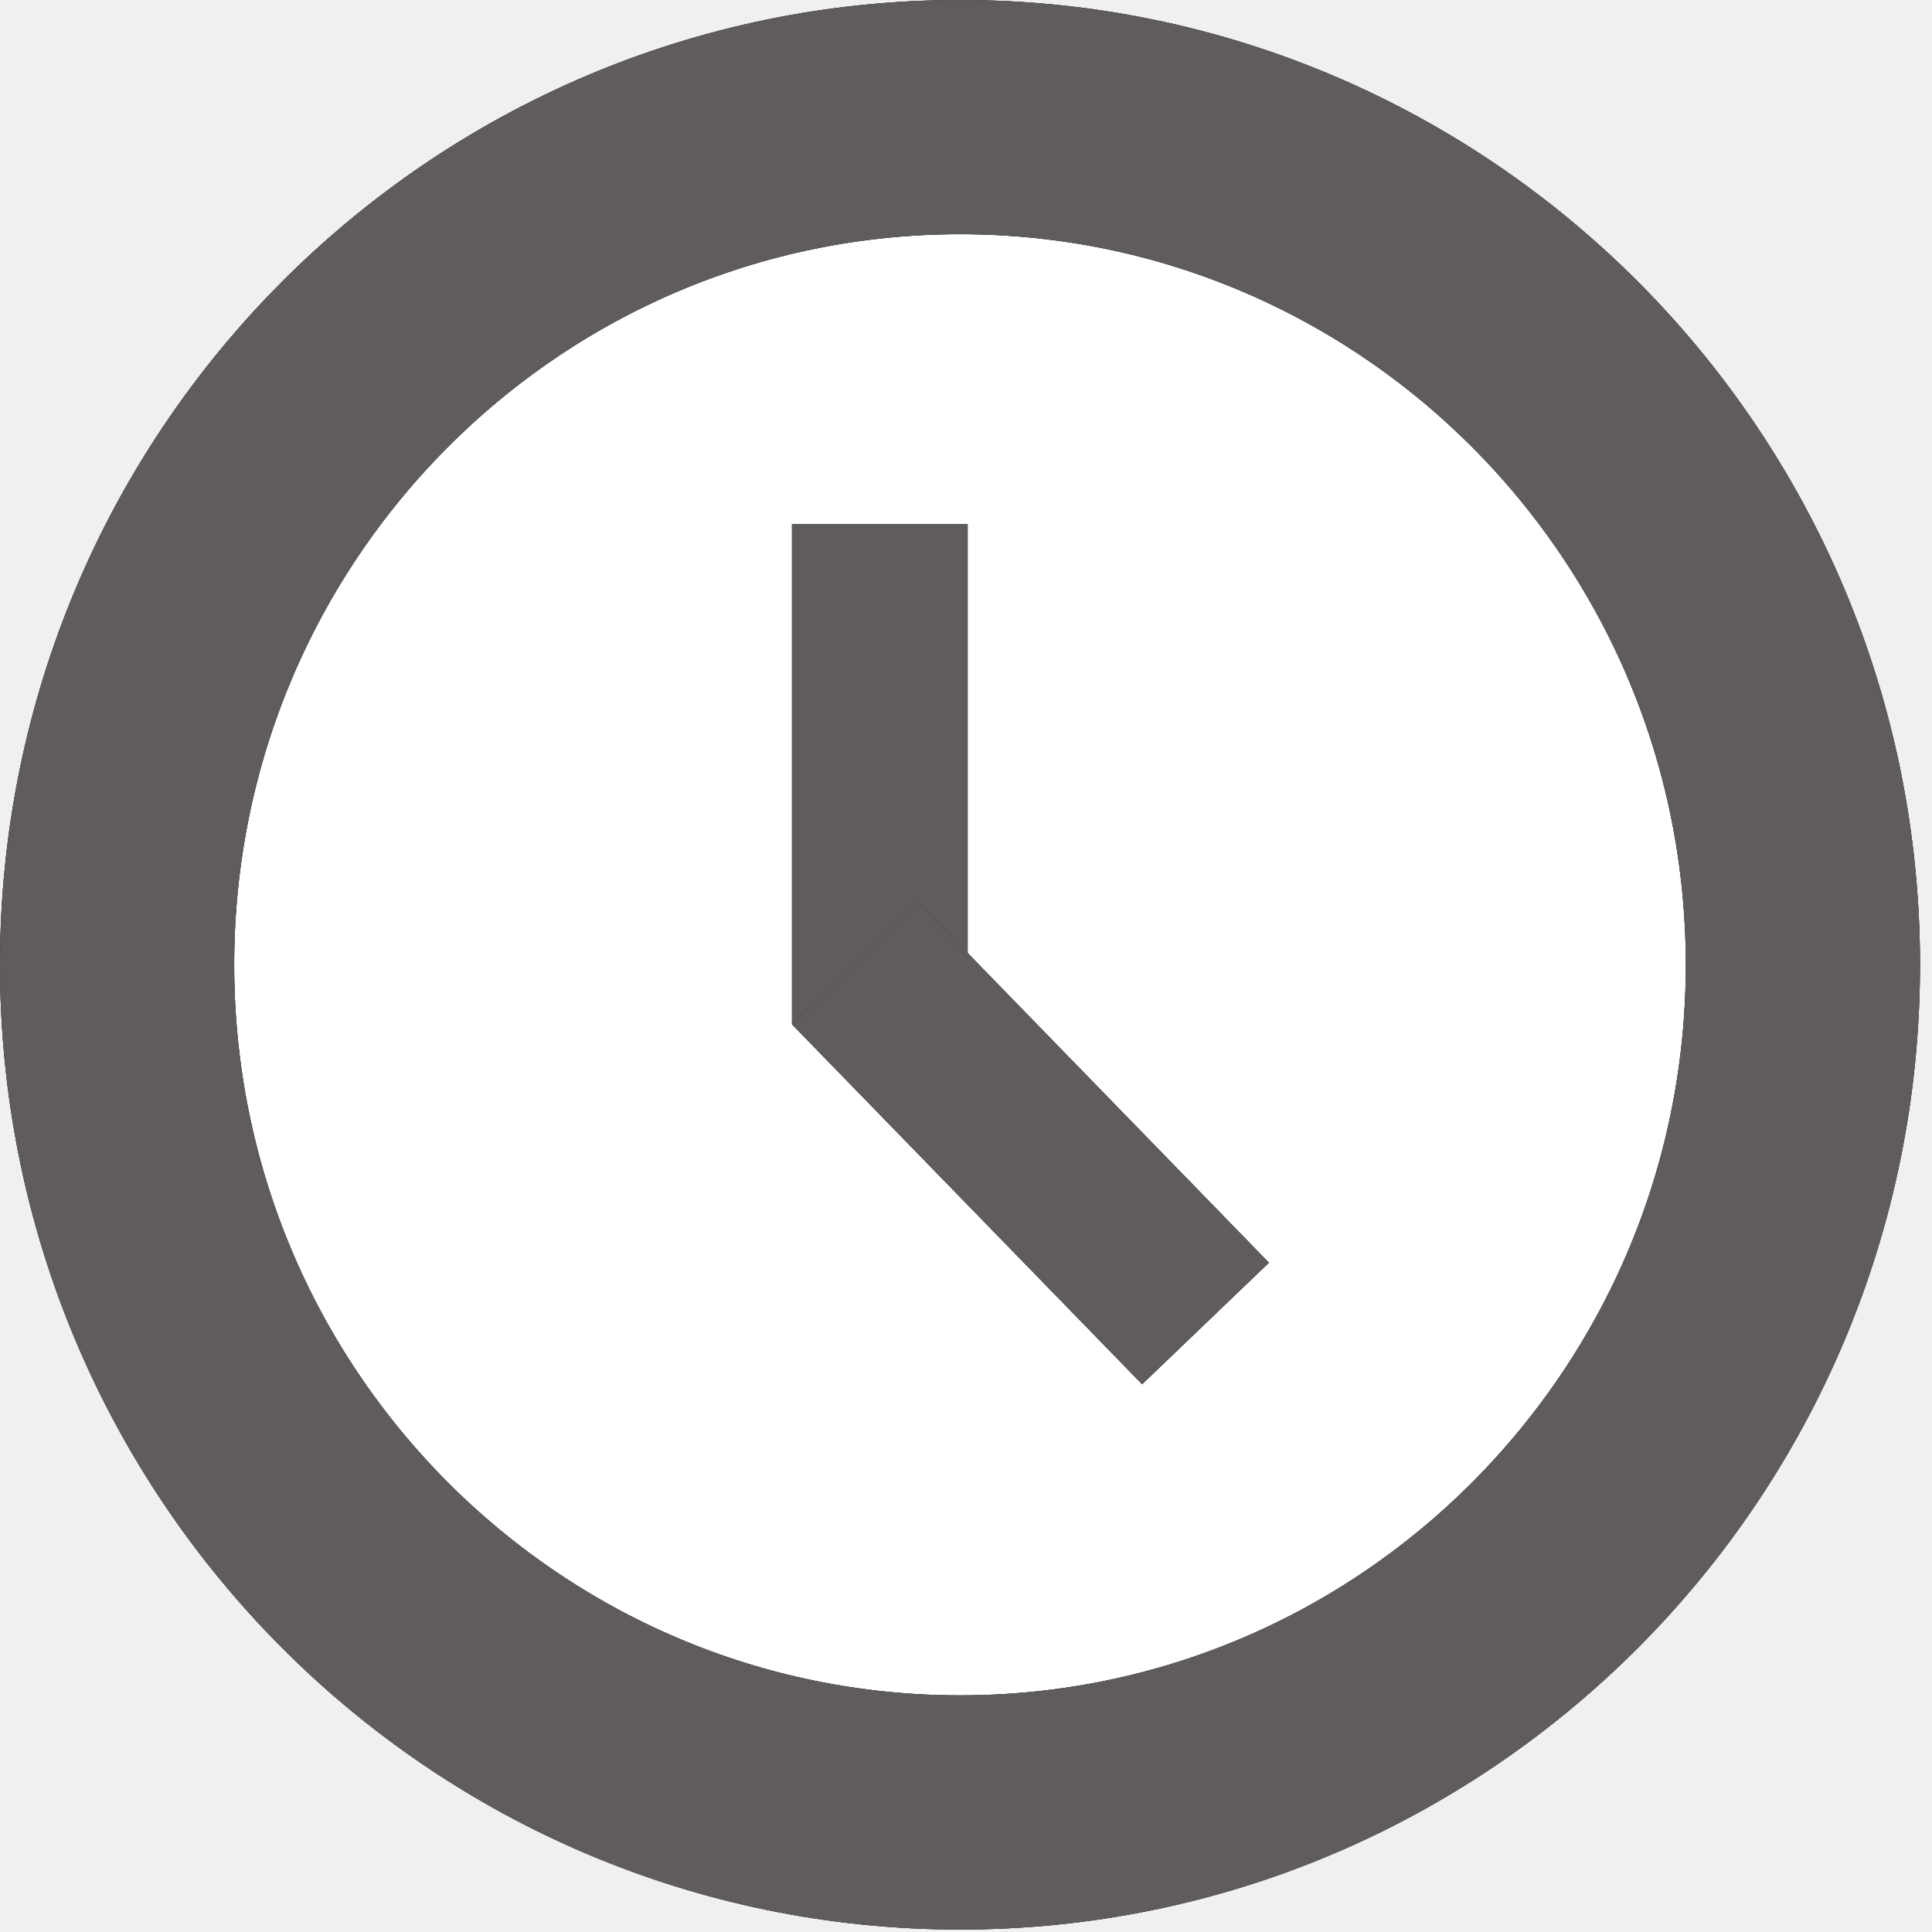
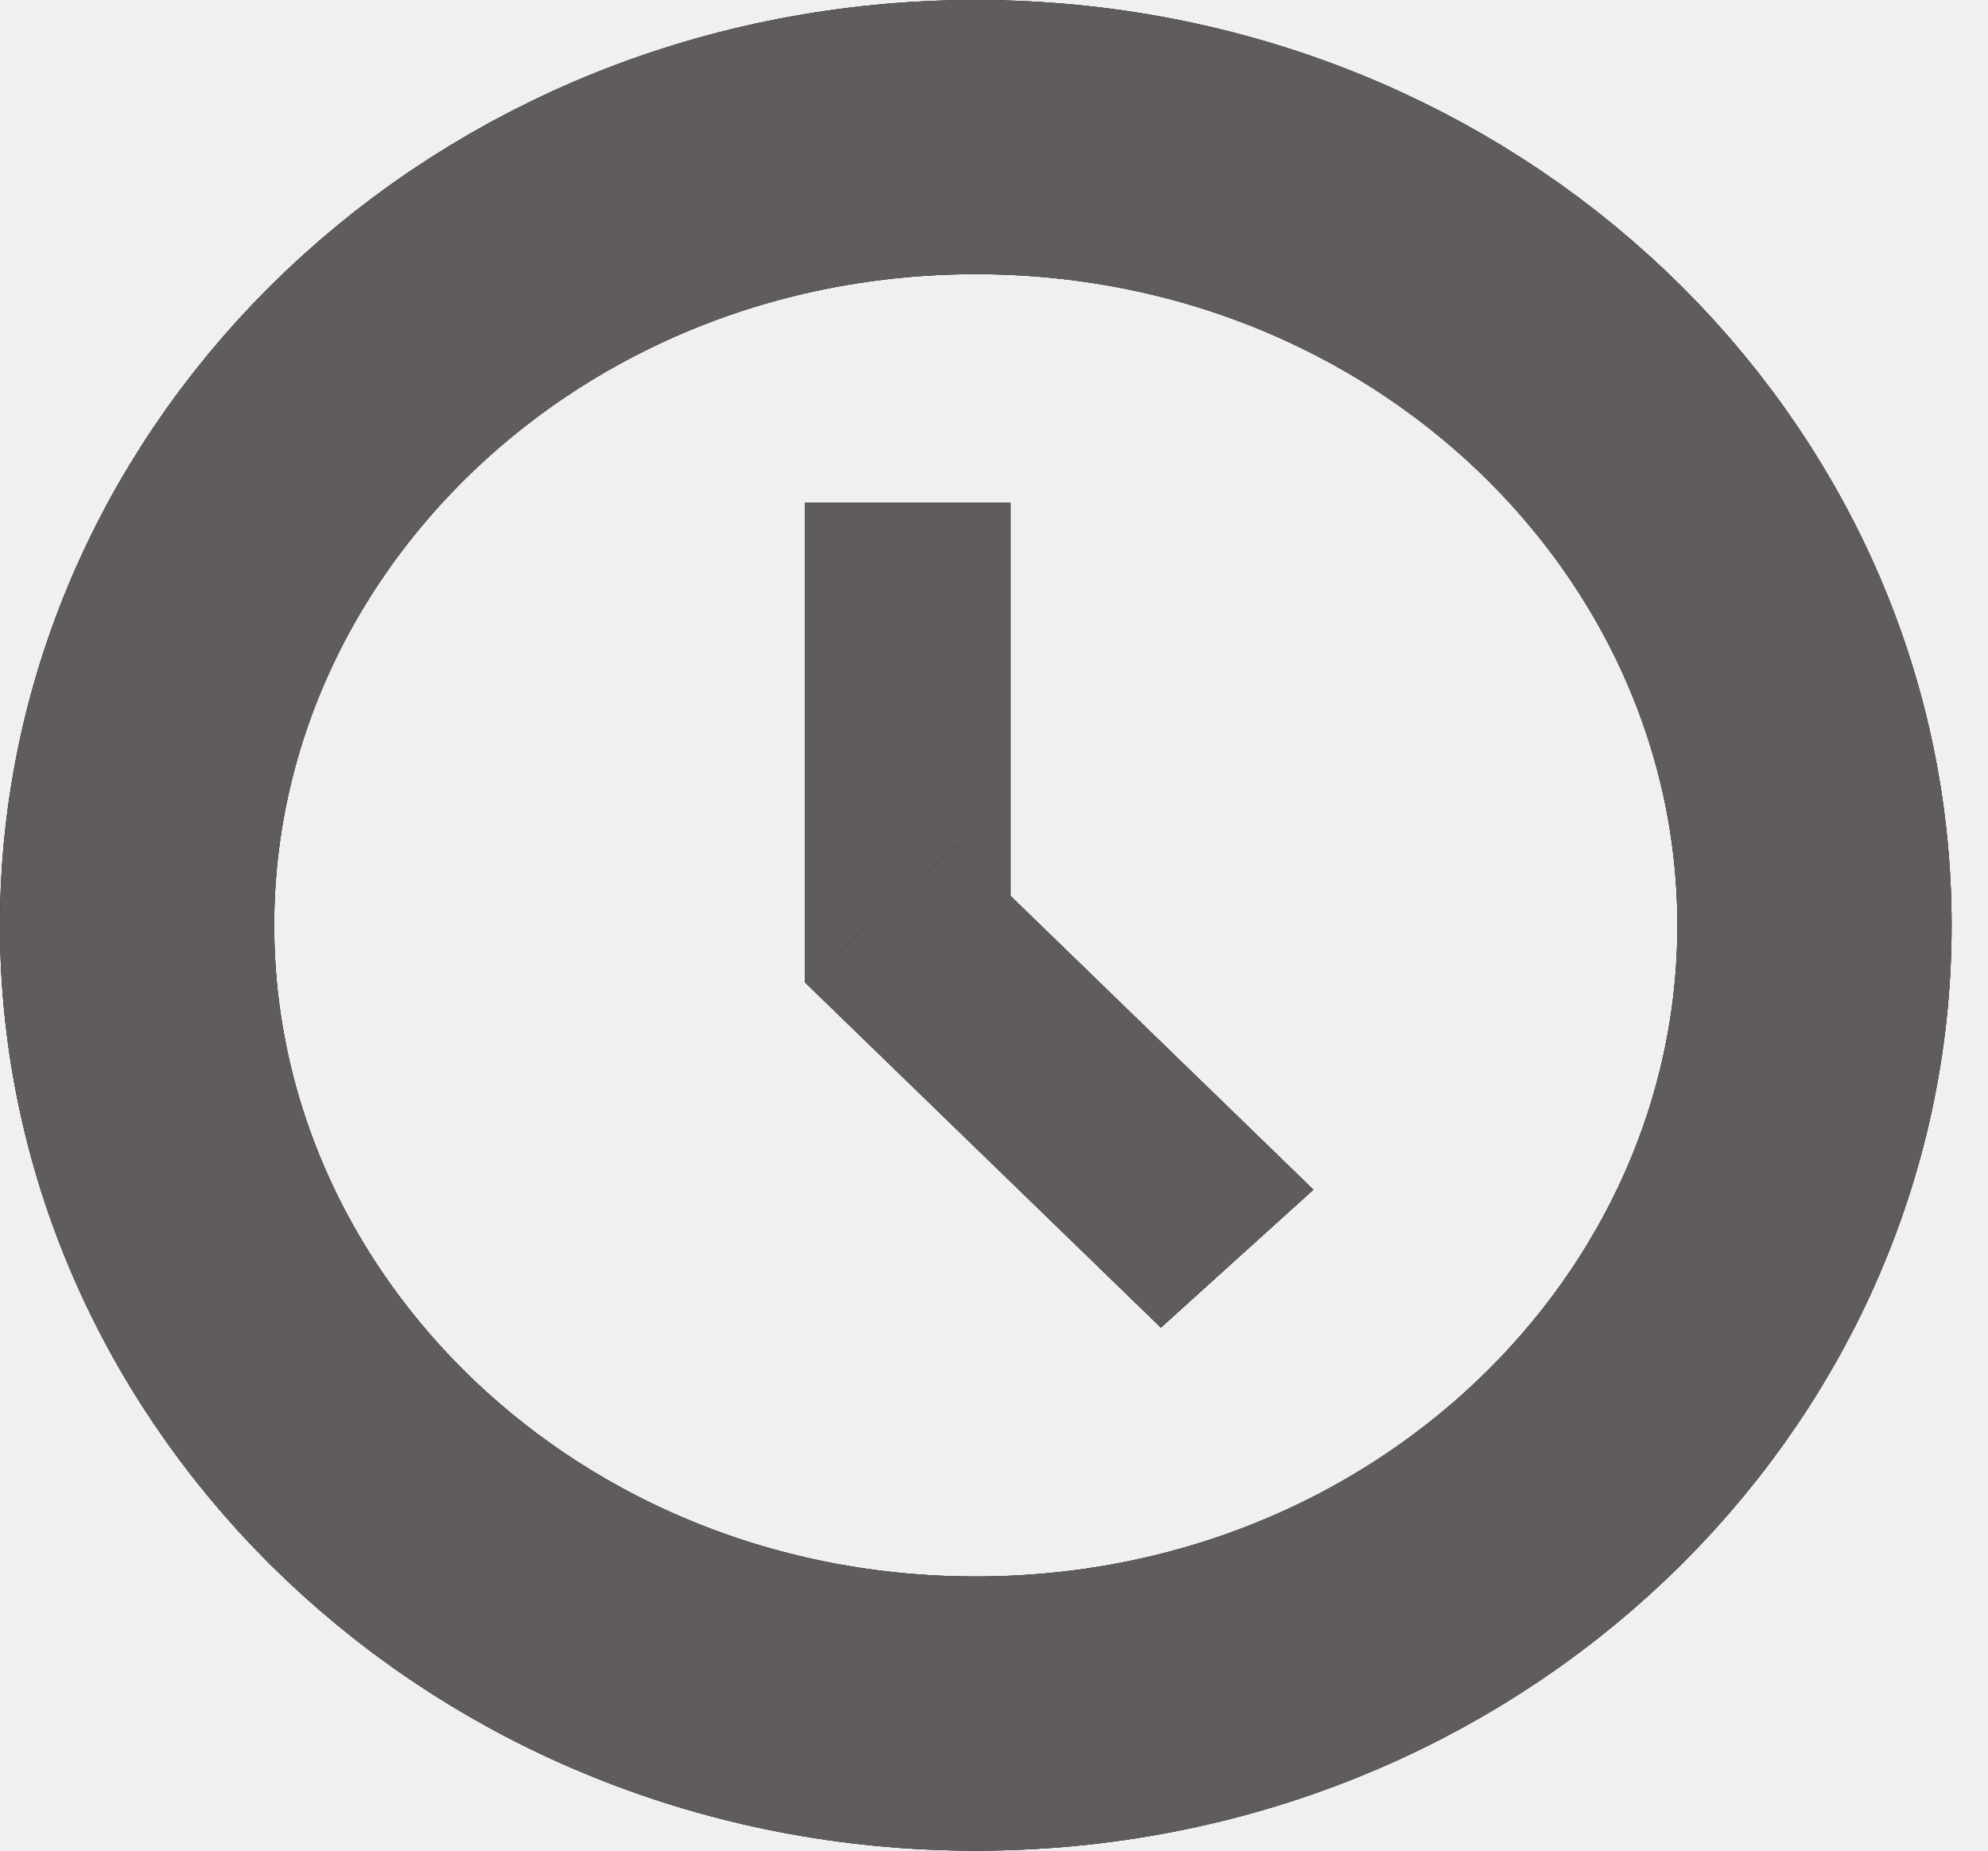
- <svg xmlns="http://www.w3.org/2000/svg" width="33" height="33" viewBox="0 0 33 33" fill="none">
-   <path d="M16.398 2C24.34 2 30.795 8.473 30.795 16.479C30.795 24.484 24.34 30.958 16.398 30.958C8.455 30.958 2 24.484 2 16.479C2 8.473 8.455 2 16.398 2Z" fill="white" />
-   <path d="M16.398 2C24.34 2 30.795 8.473 30.795 16.479C30.795 24.484 24.34 30.958 16.398 30.958C8.455 30.958 2 24.484 2 16.479C2 8.473 8.455 2 16.398 2Z" stroke="#2C344E" stroke-width="4" />
-   <path d="M16.398 2C24.34 2 30.795 8.473 30.795 16.479C30.795 24.484 24.34 30.958 16.398 30.958C8.455 30.958 2 24.484 2 16.479C2 8.473 8.455 2 16.398 2Z" stroke="#2C344E" stroke-width="4" />
-   <path d="M16.398 2C24.34 2 30.795 8.473 30.795 16.479C30.795 24.484 24.34 30.958 16.398 30.958C8.455 30.958 2 24.484 2 16.479C2 8.473 8.455 2 16.398 2Z" stroke="#605C5C" stroke-width="4" />
-   <line x1="15.028" y1="8.952" x2="15.028" y2="17.496" stroke="#2C344E" stroke-width="3" />
-   <line x1="15.028" y1="8.952" x2="15.028" y2="17.496" stroke="#2C344E" stroke-width="3" />
-   <line x1="15.028" y1="8.952" x2="15.028" y2="17.496" stroke="#605C5C" stroke-width="3" />
-   <line y1="-1.5" x2="8.576" y2="-1.5" transform="matrix(0.697294 0.716785 -0.721973 0.691921 13.528 17.4966)" stroke="#2C344E" stroke-width="3" />
-   <line y1="-1.5" x2="8.576" y2="-1.5" transform="matrix(0.697294 0.716785 -0.721973 0.691921 13.528 17.4966)" stroke="#2C344E" stroke-width="3" />
-   <line y1="-1.5" x2="8.576" y2="-1.5" transform="matrix(0.697294 0.716785 -0.721973 0.691921 13.528 17.4966)" stroke="#605C5C" stroke-width="3" />
+ <svg xmlns="http://www.w3.org/2000/svg" width="29" height="27" viewBox="0 0 29 27" fill="none">
+   <path d="M14.234 2C21.093 2 26.469 7.247 26.469 13.5C26.469 19.753 21.093 25 14.234 25C7.376 25 2 19.753 2 13.5C2 7.247 7.376 2 14.234 2Z" fill="none" />
+   <path d="M14.234 2C21.093 2 26.469 7.247 26.469 13.5C26.469 19.753 21.093 25 14.234 25C7.376 25 2 19.753 2 13.5C2 7.247 7.376 2 14.234 2Z" stroke="#2C344E" stroke-width="4" />
+   <path d="M14.234 2C21.093 2 26.469 7.247 26.469 13.5C26.469 19.753 21.093 25 14.234 25C7.376 25 2 19.753 2 13.5C2 7.247 7.376 2 14.234 2Z" stroke="#2C344E" stroke-width="4" />
+   <path d="M14.234 2C21.093 2 26.469 7.247 26.469 13.5C26.469 19.753 21.093 25 14.234 25C7.376 25 2 19.753 2 13.5C2 7.247 7.376 2 14.234 2Z" stroke="#605C5C" stroke-width="4" />
+   <line x1="13.244" y1="7.333" x2="13.244" y2="14.334" stroke="#2C344E" stroke-width="3" />
+   <line x1="13.244" y1="7.333" x2="13.244" y2="14.334" stroke="#2C344E" stroke-width="3" />
+   <line x1="13.244" y1="7.333" x2="13.244" y2="14.334" stroke="#605C5C" stroke-width="3" />
+   <line y1="-1.5" x2="7.232" y2="-1.5" transform="matrix(0.717757 0.696294 -0.741656 0.67078 11.7437 14.3335)" stroke="#2C344E" stroke-width="3" />
+   <line y1="-1.5" x2="7.232" y2="-1.5" transform="matrix(0.717757 0.696294 -0.741656 0.67078 11.7437 14.3335)" stroke="#2C344E" stroke-width="3" />
+   <line y1="-1.5" x2="7.232" y2="-1.5" transform="matrix(0.717757 0.696294 -0.741656 0.67078 11.7437 14.3335)" stroke="#605C5C" stroke-width="3" />
</svg>
